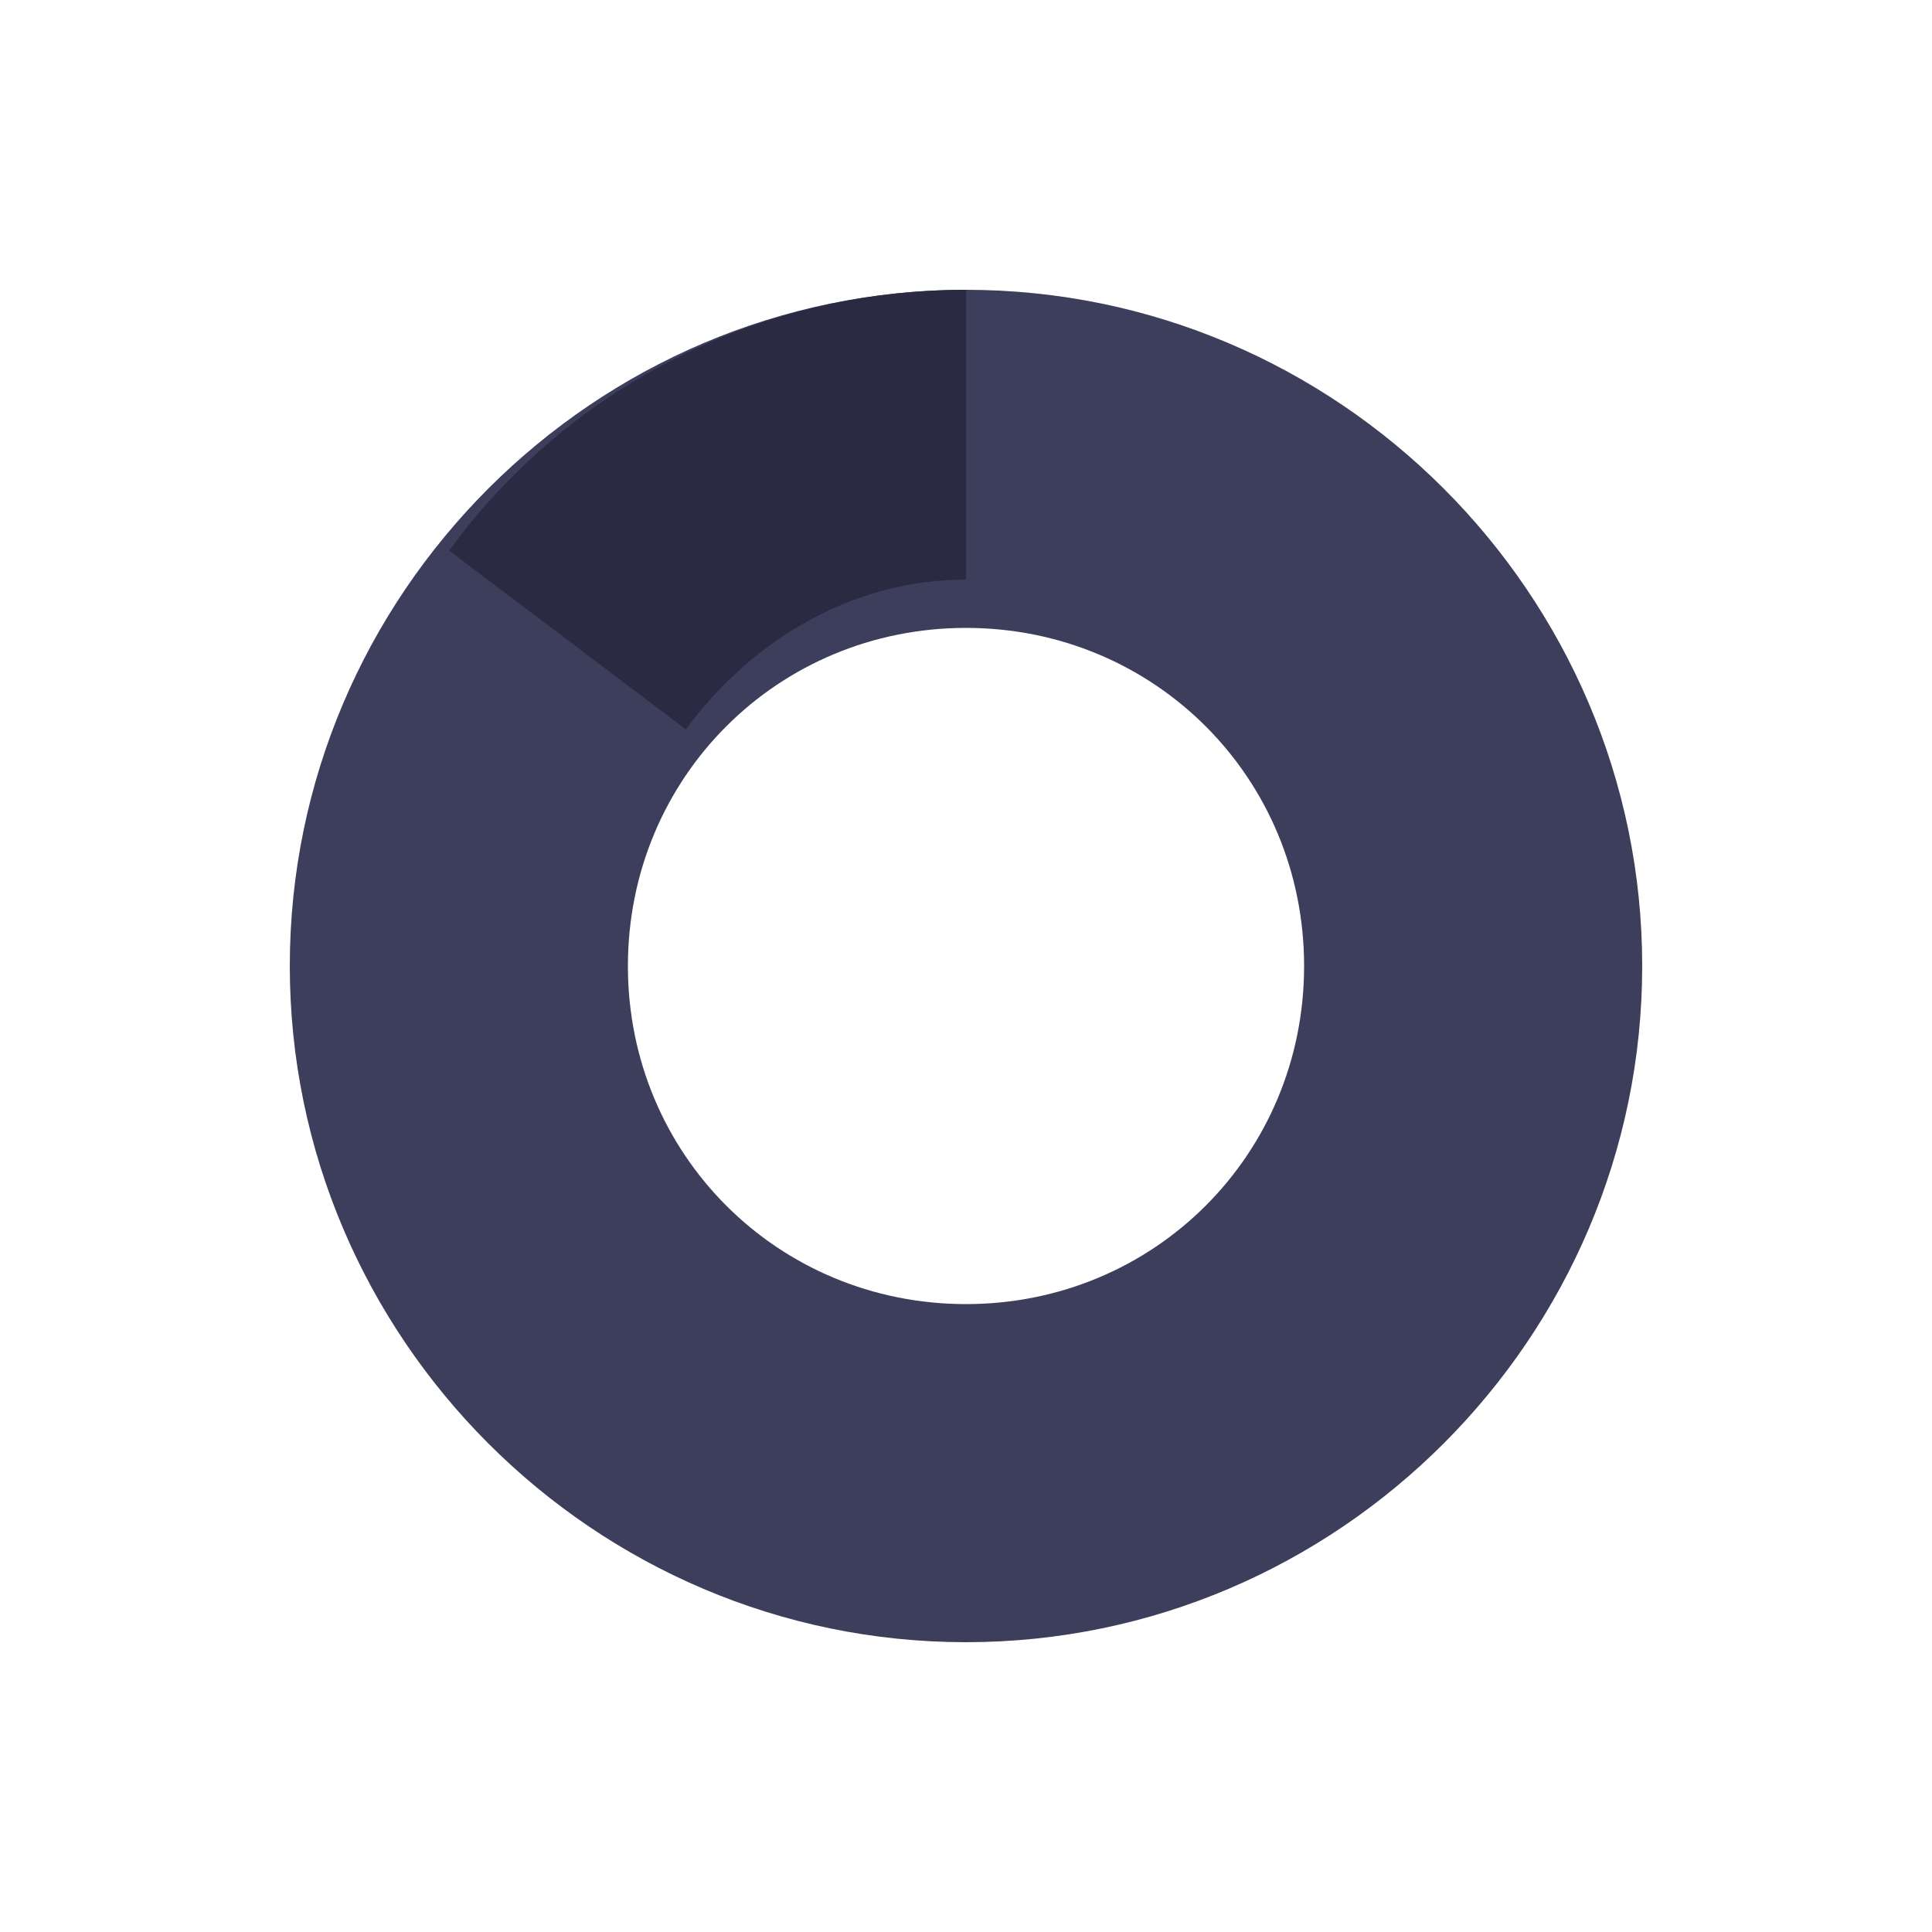
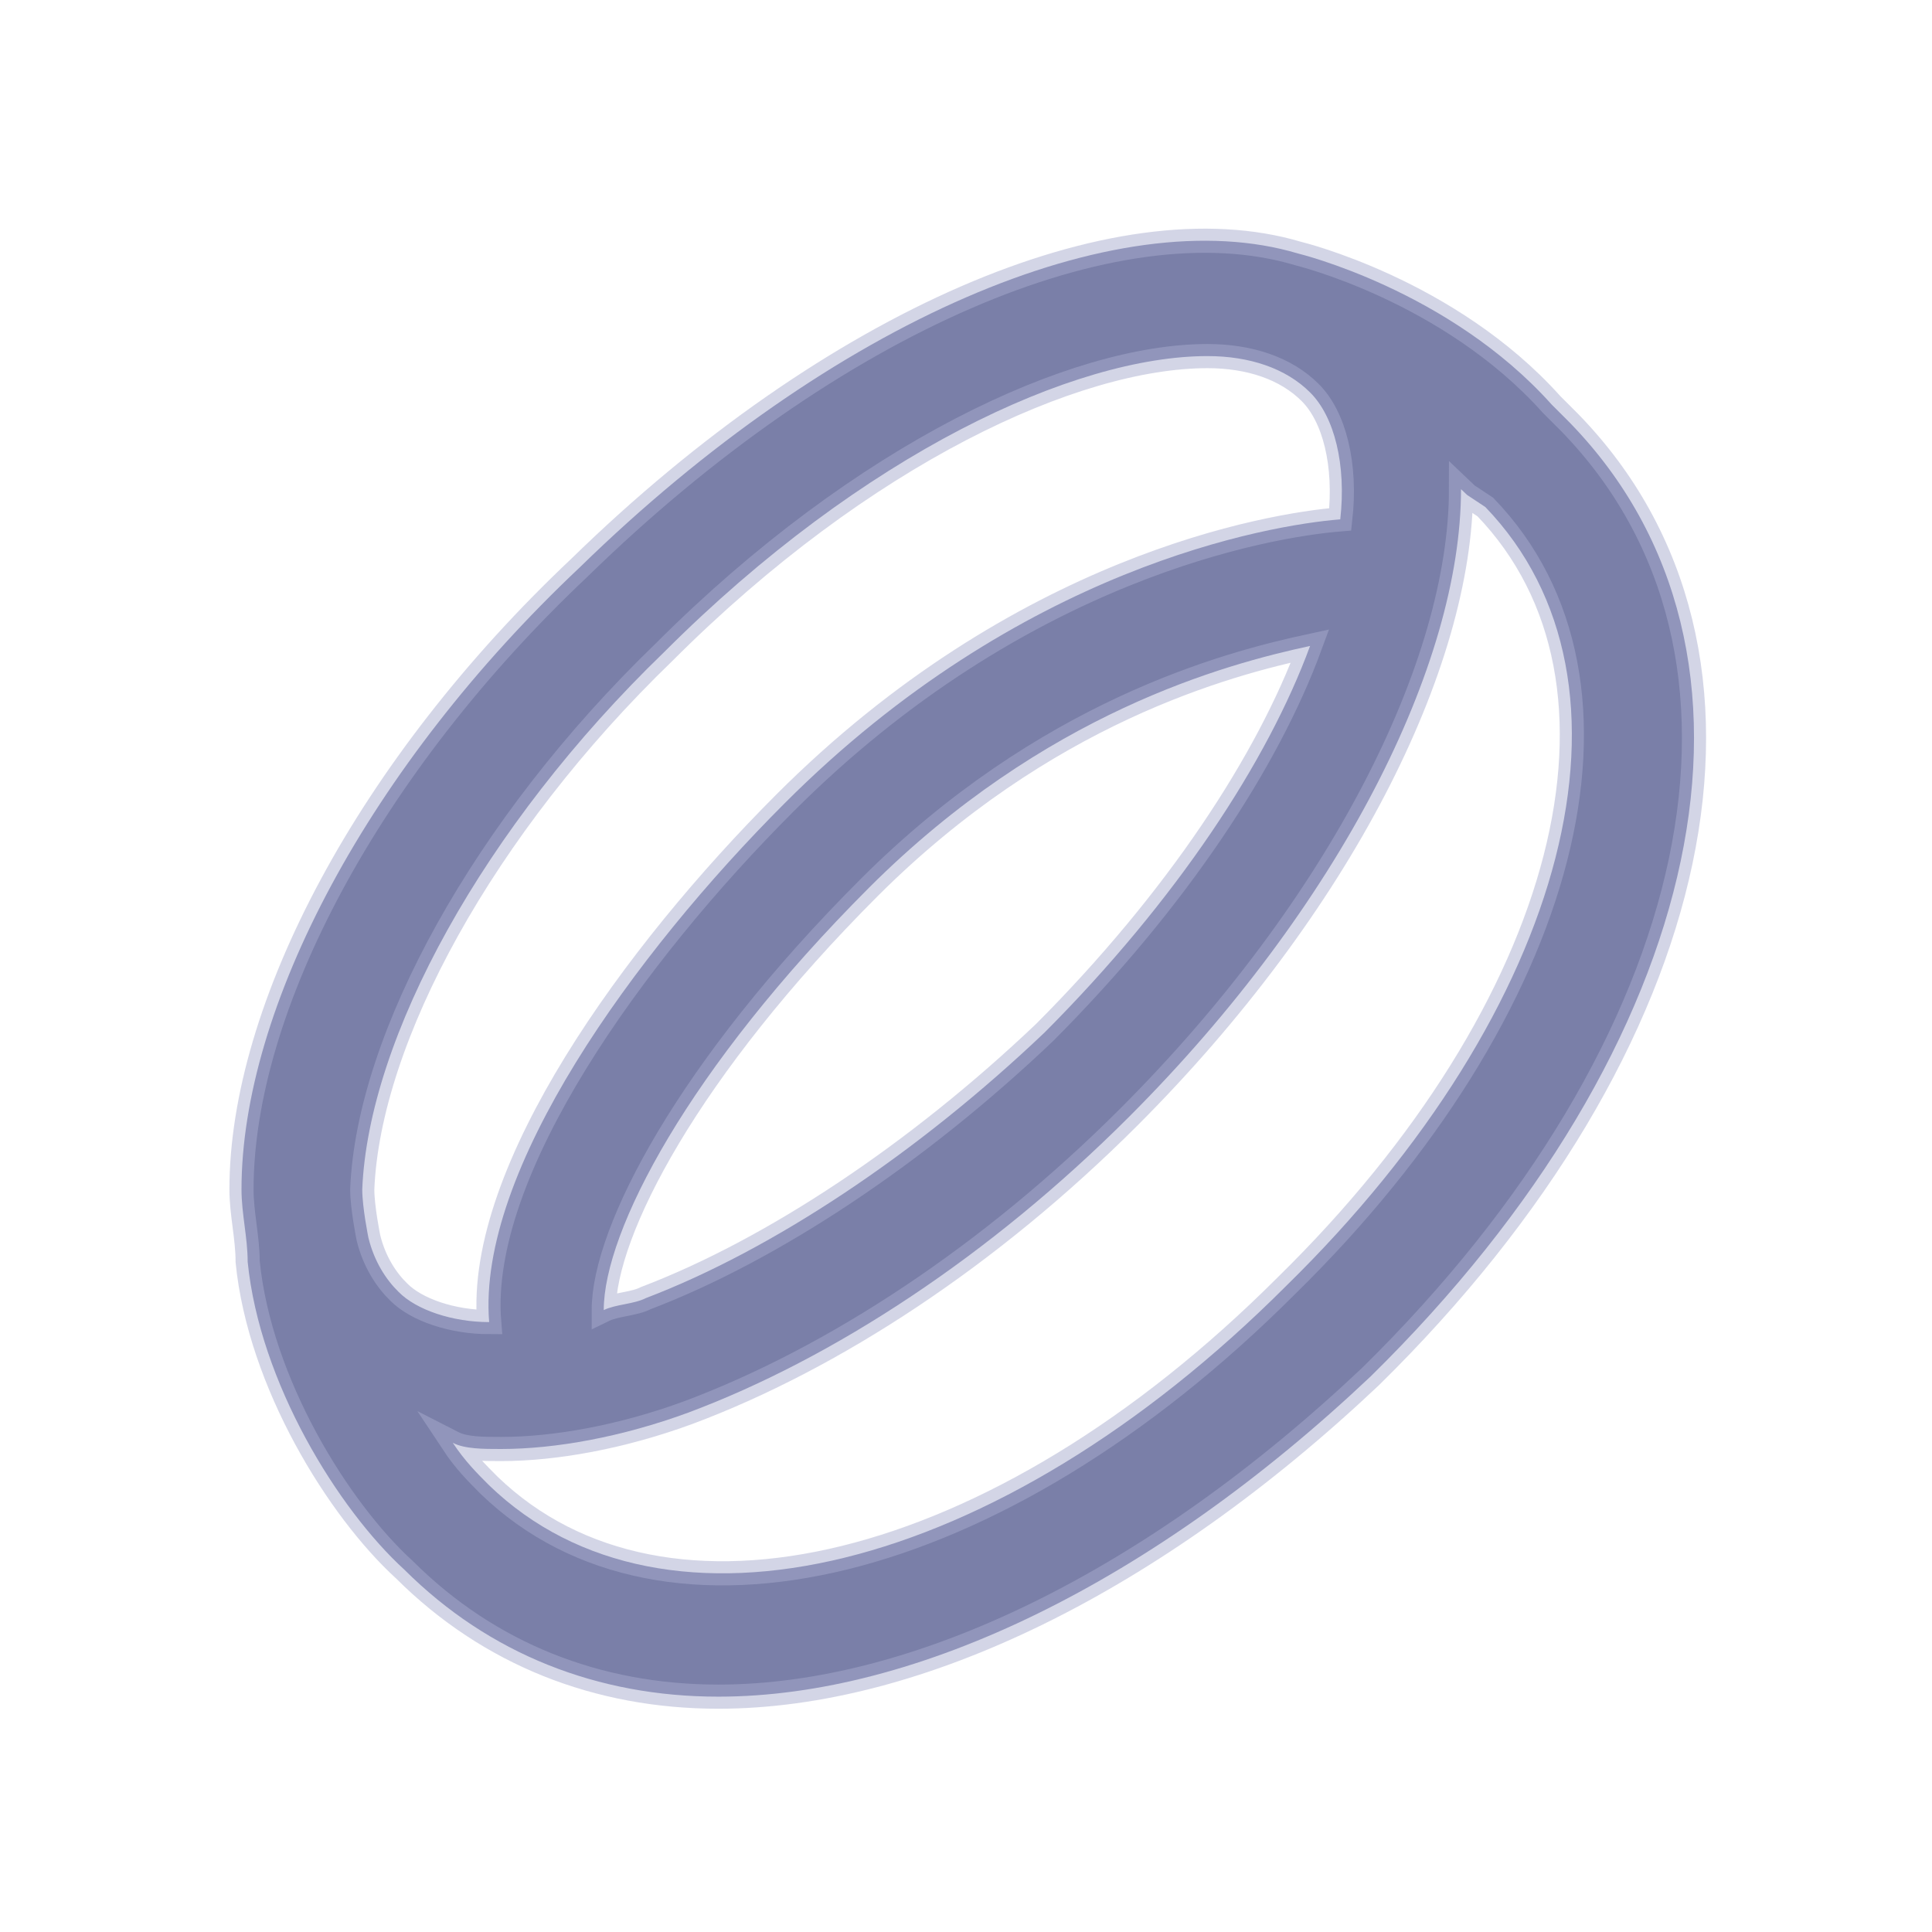
- <svg xmlns="http://www.w3.org/2000/svg" viewBox="0 0 40 40">
-   <path fill-rule="evenodd" clip-rule="evenodd" d="M20,6 C27.7,6 34,12.3 34,20 C34,27.7 27.7,34 20,34 C12.3,34 6,27.7 6,20 C6,12.3 12.3,6 20,6 Z M20,13 C16.1,13 13,16.1 13,20 C13,23.9 16.1,27 20,27 C23.9,27 27,23.9 27,20 C27,16.1 23.9,13 20,13 Z" fill="#3d3d5c" />
-   <path d="M20,6 C15.6,6 11.7,8.1 9.3,11.4 L14.2,15.1 C15.6,13.2 17.7,12 20,12 Z" fill="#2a2a42" />
+ <svg xmlns="http://www.w3.org/2000/svg" fill="#7a7fa8" stroke="#a8adcf" stroke-width="0.4" stroke-opacity="0.5" width="800px" height="800px" viewBox="0 0 32 32">
+   <path d="M 26 7 L 25.699 6.699 C 24 4.801 21.5 4.199 21.5 4.199 C 18.5 3.301 13.801 5.301 9.602 9.398 C 6.102 12.699 4 16.699 4 19.699 C 4 20.102 4.102 20.5 4.102 20.898 C 4.301 22.898 5.602 25 6.699 26 C 8.102 27.398 9.898 28.102 11.898 28.102 C 15.199 28.102 19.102 26.199 22.699 22.801 C 28.301 17.301 29.699 10.801 26 7 Z M 10 21.699 C 10 20.398 11.398 17.699 14.398 14.699 C 17.301 11.801 20.301 11 21.699 10.699 C 21 12.602 19.5 14.898 17.301 17.102 C 15.199 19.102 12.801 20.699 10.699 21.5 C 10.5 21.602 10.199 21.602 10 21.699 Z M 11 10.801 C 14.301 7.5 17.801 5.898 20 5.898 C 20.699 5.898 21.301 6.102 21.699 6.5 C 22.102 6.898 22.301 7.699 22.199 8.602 C 21 8.699 16.898 9.398 13 13.301 C 10.5 15.801 7.898 19.398 8.102 21.898 C 7.5 21.898 6.898 21.699 6.602 21.398 C 6.398 21.199 6.199 20.898 6.102 20.5 C 6.102 20.5 6 20 6 19.699 C 6.102 17.199 8 13.699 11 10.801 Z M 21.301 21.301 C 16.5 26.102 11 27.398 8.102 24.602 C 7.898 24.398 7.699 24.199 7.5 23.898 C 7.699 24 8 24 8.301 24 C 9.199 24 10.301 23.801 11.398 23.398 C 13.801 22.5 16.398 20.801 18.699 18.5 C 22.199 15 24.199 11 24.199 8.102 L 24.301 8.199 L 24.602 8.398 C 27.398 11.301 26 16.699 21.301 21.301 Z" />
</svg>
